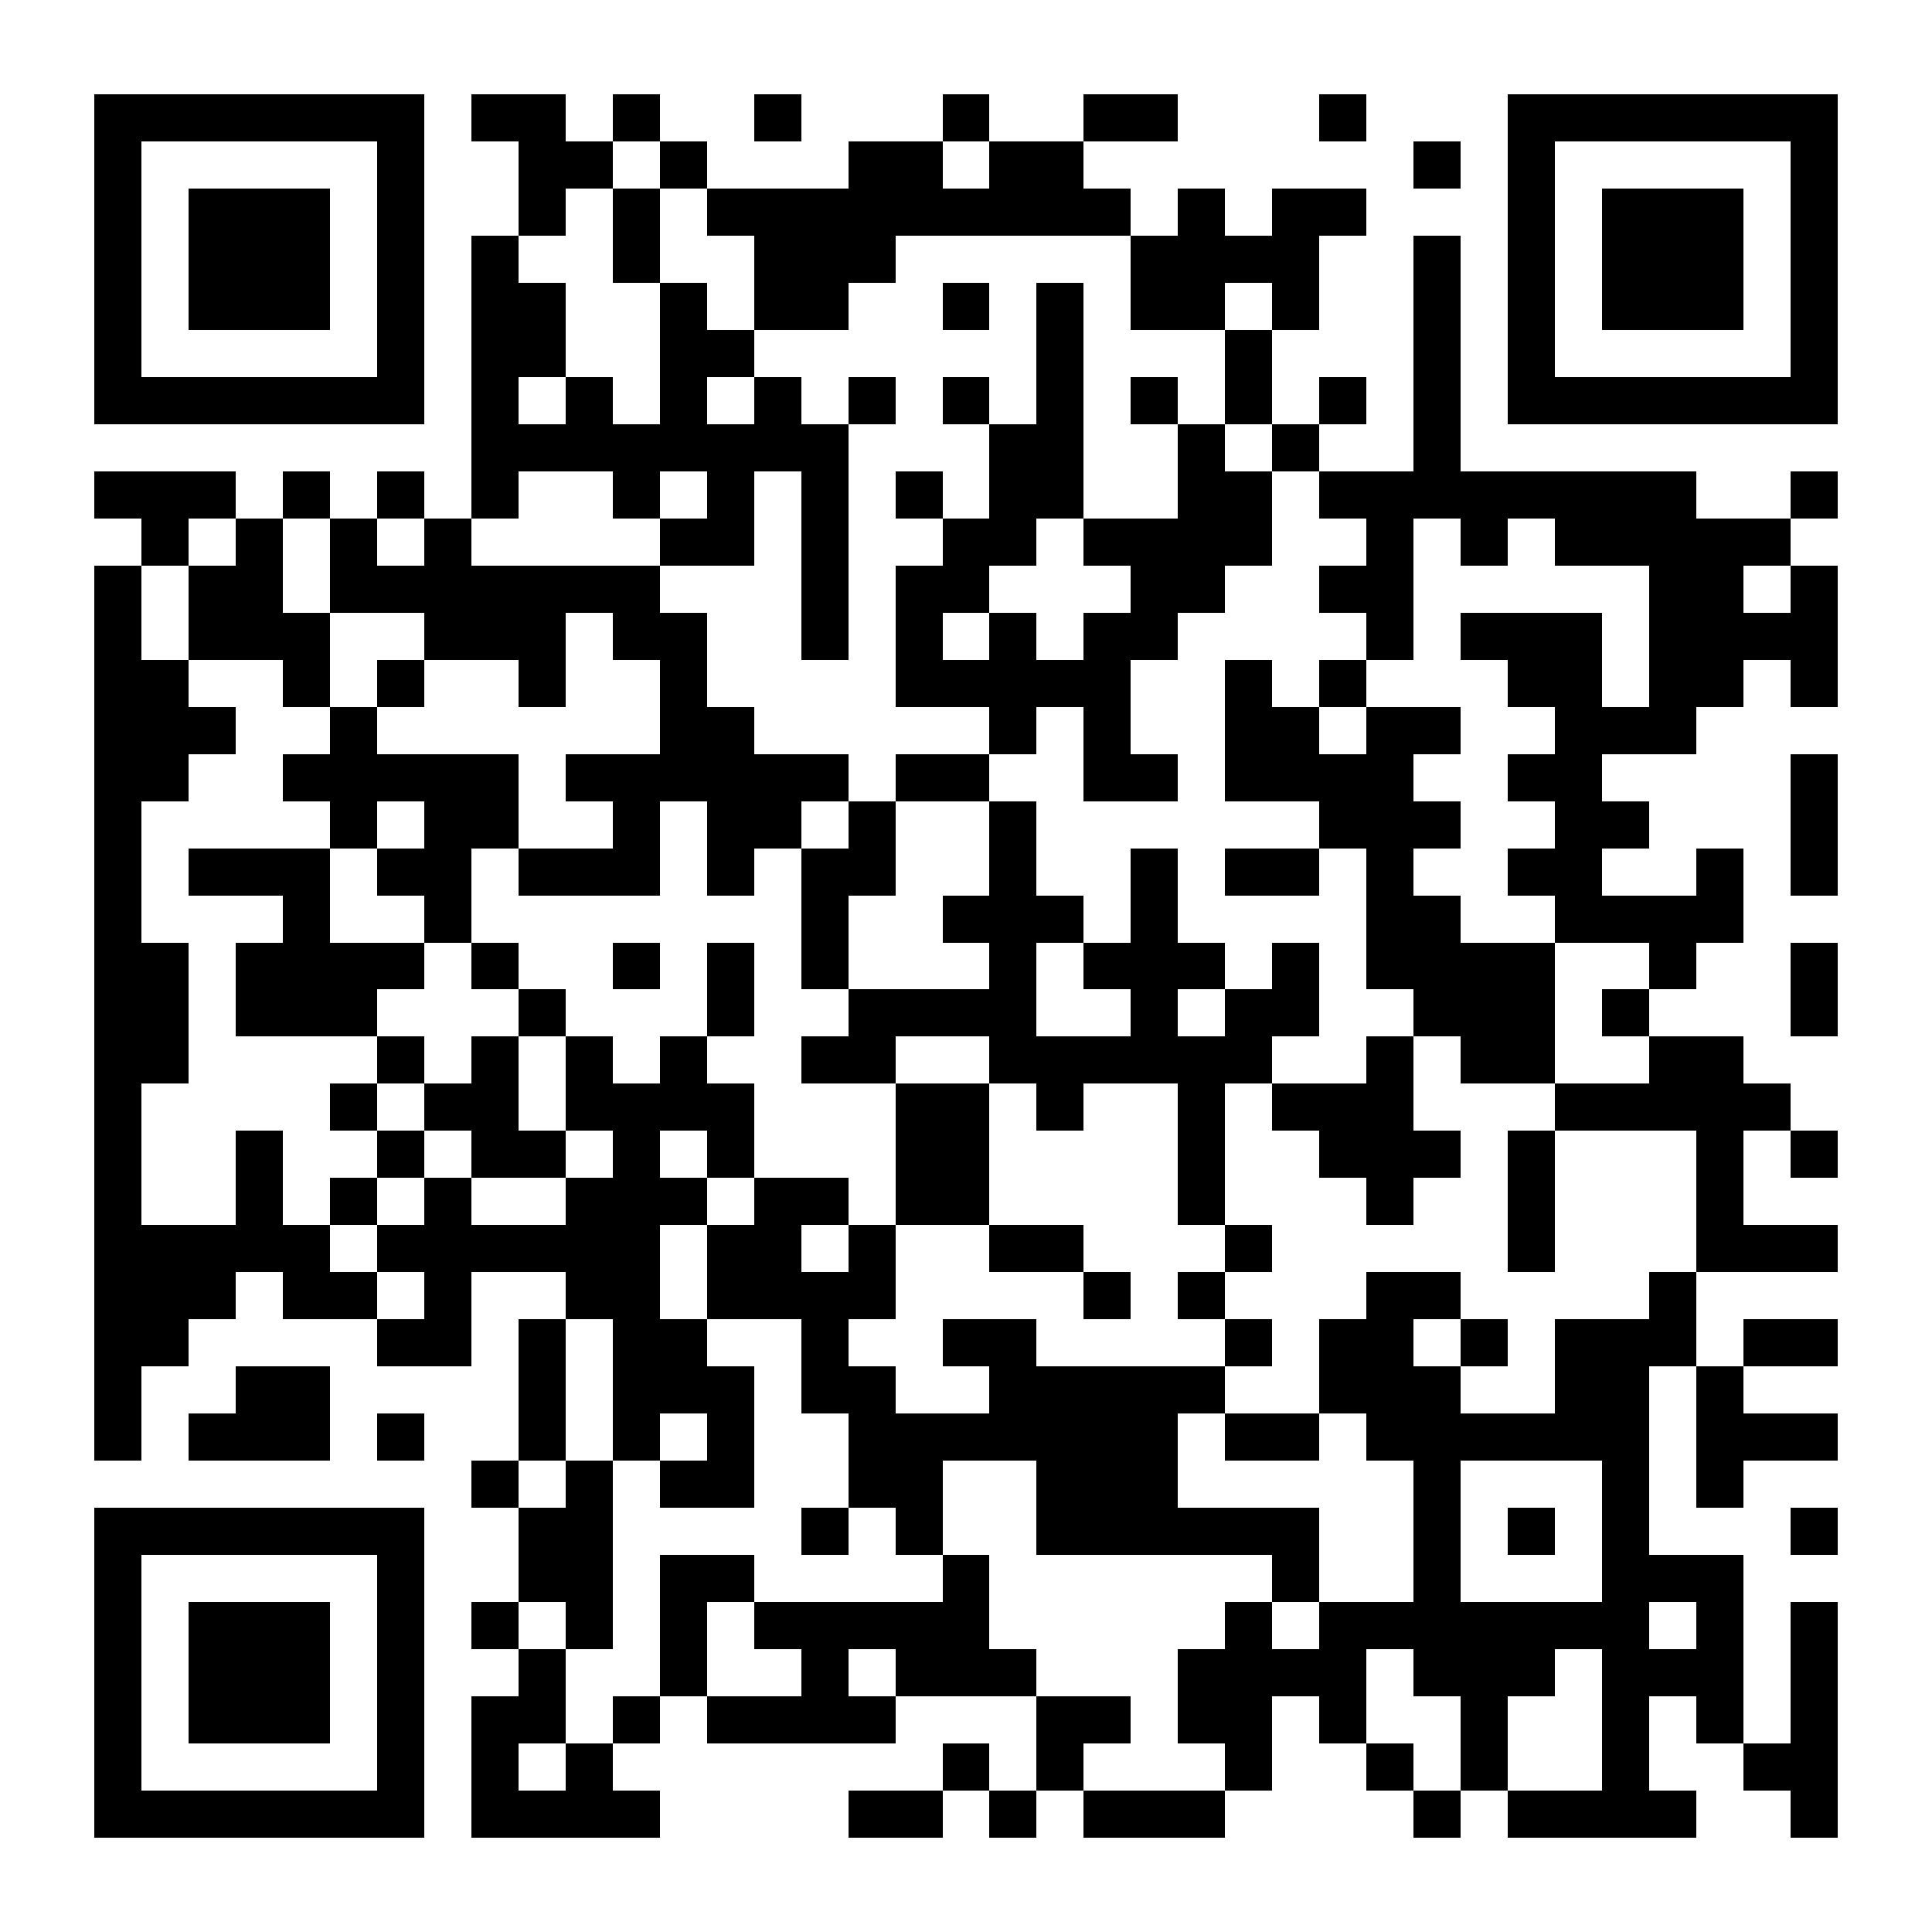
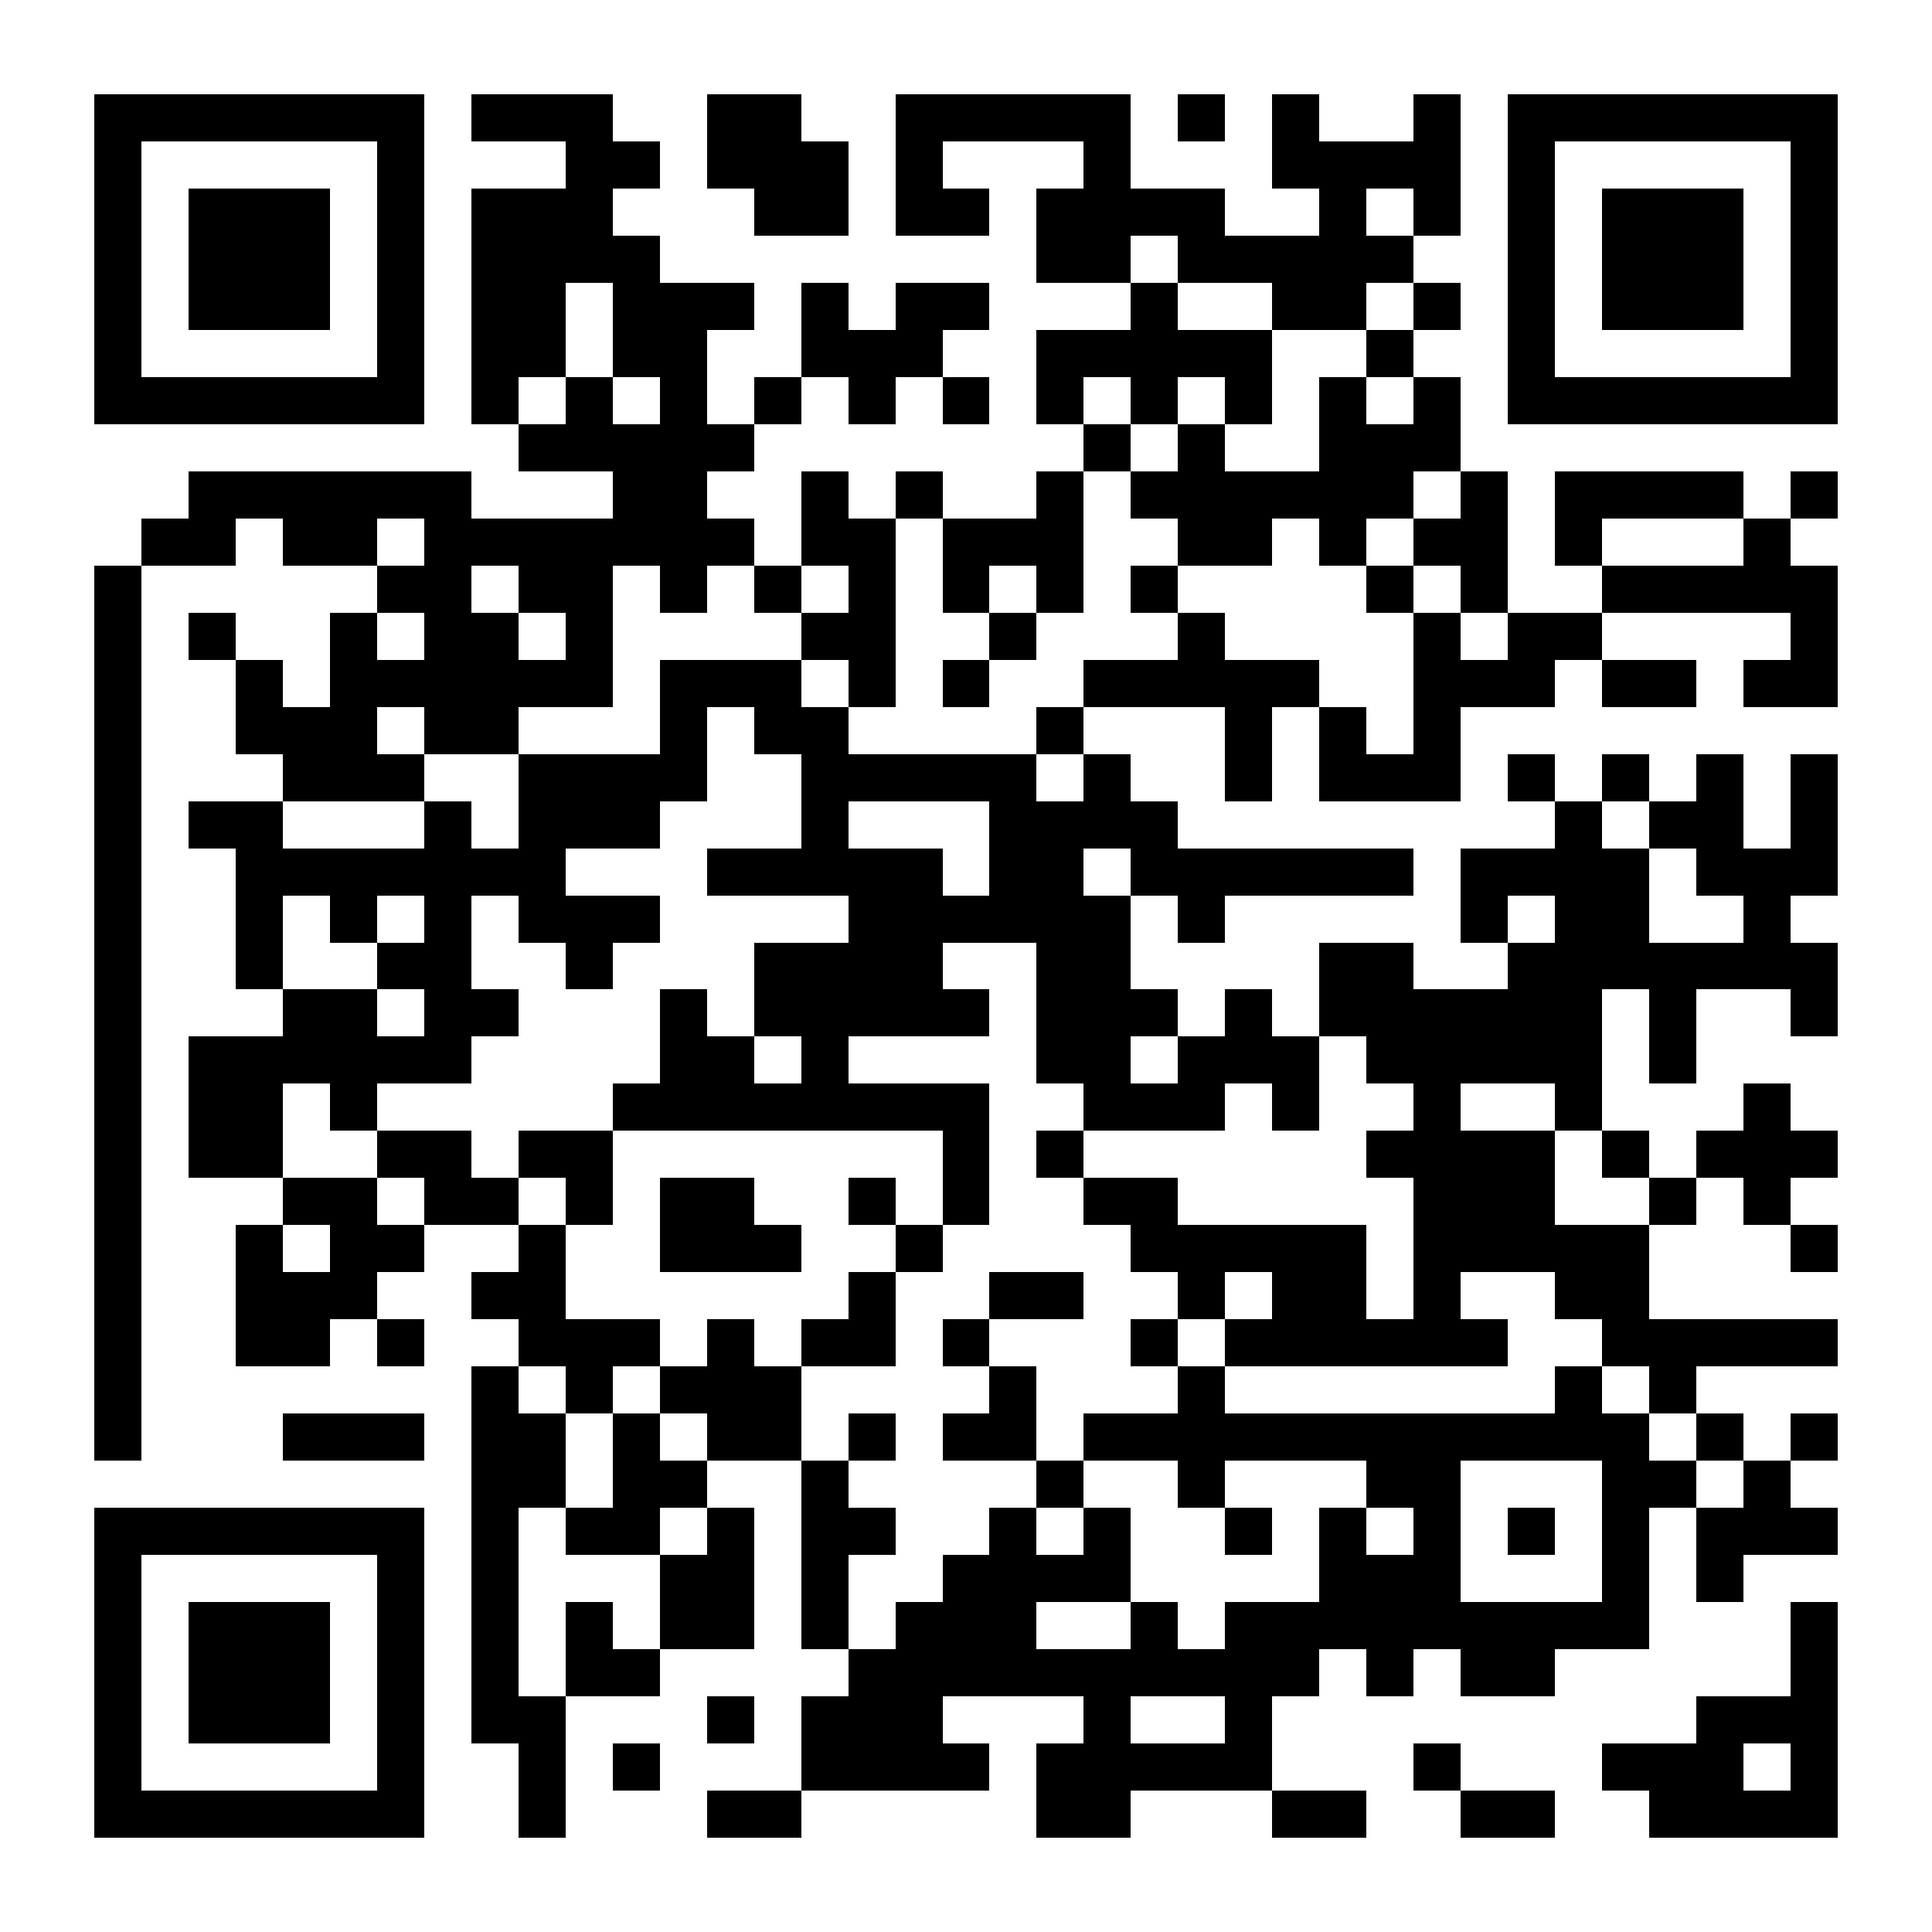
<svg xmlns="http://www.w3.org/2000/svg" viewBox="0 0 41 41" width="400" height="400" shape-rendering="crispEdges">
  <rect width="41" height="41" fill="#ffffff" />
-   <path fill="#000000" d="M2,2h1v1h-1zM3,2h1v1h-1zM4,2h1v1h-1zM5,2h1v1h-1zM6,2h1v1h-1zM7,2h1v1h-1zM8,2h1v1h-1zM10,2h1v1h-1zM11,2h1v1h-1zM13,2h1v1h-1zM16,2h1v1h-1zM20,2h1v1h-1zM23,2h1v1h-1zM24,2h1v1h-1zM28,2h1v1h-1zM32,2h1v1h-1zM33,2h1v1h-1zM34,2h1v1h-1zM35,2h1v1h-1zM36,2h1v1h-1zM37,2h1v1h-1zM38,2h1v1h-1zM2,3h1v1h-1zM8,3h1v1h-1zM11,3h1v1h-1zM12,3h1v1h-1zM14,3h1v1h-1zM18,3h1v1h-1zM19,3h1v1h-1zM21,3h1v1h-1zM22,3h1v1h-1zM30,3h1v1h-1zM32,3h1v1h-1zM38,3h1v1h-1zM2,4h1v1h-1zM4,4h1v1h-1zM5,4h1v1h-1zM6,4h1v1h-1zM8,4h1v1h-1zM11,4h1v1h-1zM13,4h1v1h-1zM15,4h1v1h-1zM16,4h1v1h-1zM17,4h1v1h-1zM18,4h1v1h-1zM19,4h1v1h-1zM20,4h1v1h-1zM21,4h1v1h-1zM22,4h1v1h-1zM23,4h1v1h-1zM25,4h1v1h-1zM27,4h1v1h-1zM28,4h1v1h-1zM32,4h1v1h-1zM34,4h1v1h-1zM35,4h1v1h-1zM36,4h1v1h-1zM38,4h1v1h-1zM2,5h1v1h-1zM4,5h1v1h-1zM5,5h1v1h-1zM6,5h1v1h-1zM8,5h1v1h-1zM10,5h1v1h-1zM13,5h1v1h-1zM16,5h1v1h-1zM17,5h1v1h-1zM18,5h1v1h-1zM24,5h1v1h-1zM25,5h1v1h-1zM26,5h1v1h-1zM27,5h1v1h-1zM30,5h1v1h-1zM32,5h1v1h-1zM34,5h1v1h-1zM35,5h1v1h-1zM36,5h1v1h-1zM38,5h1v1h-1zM2,6h1v1h-1zM4,6h1v1h-1zM5,6h1v1h-1zM6,6h1v1h-1zM8,6h1v1h-1zM10,6h1v1h-1zM11,6h1v1h-1zM14,6h1v1h-1zM16,6h1v1h-1zM17,6h1v1h-1zM20,6h1v1h-1zM22,6h1v1h-1zM24,6h1v1h-1zM25,6h1v1h-1zM27,6h1v1h-1zM30,6h1v1h-1zM32,6h1v1h-1zM34,6h1v1h-1zM35,6h1v1h-1zM36,6h1v1h-1zM38,6h1v1h-1zM2,7h1v1h-1zM8,7h1v1h-1zM10,7h1v1h-1zM11,7h1v1h-1zM14,7h1v1h-1zM15,7h1v1h-1zM22,7h1v1h-1zM26,7h1v1h-1zM30,7h1v1h-1zM32,7h1v1h-1zM38,7h1v1h-1zM2,8h1v1h-1zM3,8h1v1h-1zM4,8h1v1h-1zM5,8h1v1h-1zM6,8h1v1h-1zM7,8h1v1h-1zM8,8h1v1h-1zM10,8h1v1h-1zM12,8h1v1h-1zM14,8h1v1h-1zM16,8h1v1h-1zM18,8h1v1h-1zM20,8h1v1h-1zM22,8h1v1h-1zM24,8h1v1h-1zM26,8h1v1h-1zM28,8h1v1h-1zM30,8h1v1h-1zM32,8h1v1h-1zM33,8h1v1h-1zM34,8h1v1h-1zM35,8h1v1h-1zM36,8h1v1h-1zM37,8h1v1h-1zM38,8h1v1h-1zM10,9h1v1h-1zM11,9h1v1h-1zM12,9h1v1h-1zM13,9h1v1h-1zM14,9h1v1h-1zM15,9h1v1h-1zM16,9h1v1h-1zM17,9h1v1h-1zM21,9h1v1h-1zM22,9h1v1h-1zM25,9h1v1h-1zM27,9h1v1h-1zM30,9h1v1h-1zM2,10h1v1h-1zM3,10h1v1h-1zM4,10h1v1h-1zM6,10h1v1h-1zM8,10h1v1h-1zM10,10h1v1h-1zM13,10h1v1h-1zM15,10h1v1h-1zM17,10h1v1h-1zM19,10h1v1h-1zM21,10h1v1h-1zM22,10h1v1h-1zM25,10h1v1h-1zM26,10h1v1h-1zM28,10h1v1h-1zM29,10h1v1h-1zM30,10h1v1h-1zM31,10h1v1h-1zM32,10h1v1h-1zM33,10h1v1h-1zM34,10h1v1h-1zM35,10h1v1h-1zM38,10h1v1h-1zM3,11h1v1h-1zM5,11h1v1h-1zM7,11h1v1h-1zM9,11h1v1h-1zM14,11h1v1h-1zM15,11h1v1h-1zM17,11h1v1h-1zM20,11h1v1h-1zM21,11h1v1h-1zM23,11h1v1h-1zM24,11h1v1h-1zM25,11h1v1h-1zM26,11h1v1h-1zM29,11h1v1h-1zM31,11h1v1h-1zM33,11h1v1h-1zM34,11h1v1h-1zM35,11h1v1h-1zM36,11h1v1h-1zM37,11h1v1h-1zM2,12h1v1h-1zM4,12h1v1h-1zM5,12h1v1h-1zM7,12h1v1h-1zM8,12h1v1h-1zM9,12h1v1h-1zM10,12h1v1h-1zM11,12h1v1h-1zM12,12h1v1h-1zM13,12h1v1h-1zM17,12h1v1h-1zM19,12h1v1h-1zM20,12h1v1h-1zM24,12h1v1h-1zM25,12h1v1h-1zM28,12h1v1h-1zM29,12h1v1h-1zM35,12h1v1h-1zM36,12h1v1h-1zM38,12h1v1h-1zM2,13h1v1h-1zM4,13h1v1h-1zM5,13h1v1h-1zM6,13h1v1h-1zM9,13h1v1h-1zM10,13h1v1h-1zM11,13h1v1h-1zM13,13h1v1h-1zM14,13h1v1h-1zM17,13h1v1h-1zM19,13h1v1h-1zM21,13h1v1h-1zM23,13h1v1h-1zM24,13h1v1h-1zM29,13h1v1h-1zM31,13h1v1h-1zM32,13h1v1h-1zM33,13h1v1h-1zM35,13h1v1h-1zM36,13h1v1h-1zM37,13h1v1h-1zM38,13h1v1h-1zM2,14h1v1h-1zM3,14h1v1h-1zM6,14h1v1h-1zM8,14h1v1h-1zM11,14h1v1h-1zM14,14h1v1h-1zM19,14h1v1h-1zM20,14h1v1h-1zM21,14h1v1h-1zM22,14h1v1h-1zM23,14h1v1h-1zM26,14h1v1h-1zM28,14h1v1h-1zM32,14h1v1h-1zM33,14h1v1h-1zM35,14h1v1h-1zM36,14h1v1h-1zM38,14h1v1h-1zM2,15h1v1h-1zM3,15h1v1h-1zM4,15h1v1h-1zM7,15h1v1h-1zM14,15h1v1h-1zM15,15h1v1h-1zM21,15h1v1h-1zM23,15h1v1h-1zM26,15h1v1h-1zM27,15h1v1h-1zM29,15h1v1h-1zM30,15h1v1h-1zM33,15h1v1h-1zM34,15h1v1h-1zM35,15h1v1h-1zM2,16h1v1h-1zM3,16h1v1h-1zM6,16h1v1h-1zM7,16h1v1h-1zM8,16h1v1h-1zM9,16h1v1h-1zM10,16h1v1h-1zM12,16h1v1h-1zM13,16h1v1h-1zM14,16h1v1h-1zM15,16h1v1h-1zM16,16h1v1h-1zM17,16h1v1h-1zM19,16h1v1h-1zM20,16h1v1h-1zM23,16h1v1h-1zM24,16h1v1h-1zM26,16h1v1h-1zM27,16h1v1h-1zM28,16h1v1h-1zM29,16h1v1h-1zM32,16h1v1h-1zM33,16h1v1h-1zM38,16h1v1h-1zM2,17h1v1h-1zM7,17h1v1h-1zM9,17h1v1h-1zM10,17h1v1h-1zM13,17h1v1h-1zM15,17h1v1h-1zM16,17h1v1h-1zM18,17h1v1h-1zM21,17h1v1h-1zM28,17h1v1h-1zM29,17h1v1h-1zM30,17h1v1h-1zM33,17h1v1h-1zM34,17h1v1h-1zM38,17h1v1h-1zM2,18h1v1h-1zM4,18h1v1h-1zM5,18h1v1h-1zM6,18h1v1h-1zM8,18h1v1h-1zM9,18h1v1h-1zM11,18h1v1h-1zM12,18h1v1h-1zM13,18h1v1h-1zM15,18h1v1h-1zM17,18h1v1h-1zM18,18h1v1h-1zM21,18h1v1h-1zM24,18h1v1h-1zM26,18h1v1h-1zM27,18h1v1h-1zM29,18h1v1h-1zM32,18h1v1h-1zM33,18h1v1h-1zM36,18h1v1h-1zM38,18h1v1h-1zM2,19h1v1h-1zM6,19h1v1h-1zM9,19h1v1h-1zM17,19h1v1h-1zM20,19h1v1h-1zM21,19h1v1h-1zM22,19h1v1h-1zM24,19h1v1h-1zM29,19h1v1h-1zM30,19h1v1h-1zM33,19h1v1h-1zM34,19h1v1h-1zM35,19h1v1h-1zM36,19h1v1h-1zM2,20h1v1h-1zM3,20h1v1h-1zM5,20h1v1h-1zM6,20h1v1h-1zM7,20h1v1h-1zM8,20h1v1h-1zM10,20h1v1h-1zM13,20h1v1h-1zM15,20h1v1h-1zM17,20h1v1h-1zM21,20h1v1h-1zM23,20h1v1h-1zM24,20h1v1h-1zM25,20h1v1h-1zM27,20h1v1h-1zM29,20h1v1h-1zM30,20h1v1h-1zM31,20h1v1h-1zM32,20h1v1h-1zM35,20h1v1h-1zM38,20h1v1h-1zM2,21h1v1h-1zM3,21h1v1h-1zM5,21h1v1h-1zM6,21h1v1h-1zM7,21h1v1h-1zM11,21h1v1h-1zM15,21h1v1h-1zM18,21h1v1h-1zM19,21h1v1h-1zM20,21h1v1h-1zM21,21h1v1h-1zM24,21h1v1h-1zM26,21h1v1h-1zM27,21h1v1h-1zM30,21h1v1h-1zM31,21h1v1h-1zM32,21h1v1h-1zM34,21h1v1h-1zM38,21h1v1h-1zM2,22h1v1h-1zM3,22h1v1h-1zM8,22h1v1h-1zM10,22h1v1h-1zM12,22h1v1h-1zM14,22h1v1h-1zM17,22h1v1h-1zM18,22h1v1h-1zM21,22h1v1h-1zM22,22h1v1h-1zM23,22h1v1h-1zM24,22h1v1h-1zM25,22h1v1h-1zM26,22h1v1h-1zM29,22h1v1h-1zM31,22h1v1h-1zM32,22h1v1h-1zM35,22h1v1h-1zM36,22h1v1h-1zM2,23h1v1h-1zM7,23h1v1h-1zM9,23h1v1h-1zM10,23h1v1h-1zM12,23h1v1h-1zM13,23h1v1h-1zM14,23h1v1h-1zM15,23h1v1h-1zM19,23h1v1h-1zM20,23h1v1h-1zM22,23h1v1h-1zM25,23h1v1h-1zM27,23h1v1h-1zM28,23h1v1h-1zM29,23h1v1h-1zM33,23h1v1h-1zM34,23h1v1h-1zM35,23h1v1h-1zM36,23h1v1h-1zM37,23h1v1h-1zM2,24h1v1h-1zM5,24h1v1h-1zM8,24h1v1h-1zM10,24h1v1h-1zM11,24h1v1h-1zM13,24h1v1h-1zM15,24h1v1h-1zM19,24h1v1h-1zM20,24h1v1h-1zM25,24h1v1h-1zM28,24h1v1h-1zM29,24h1v1h-1zM30,24h1v1h-1zM32,24h1v1h-1zM36,24h1v1h-1zM38,24h1v1h-1zM2,25h1v1h-1zM5,25h1v1h-1zM7,25h1v1h-1zM9,25h1v1h-1zM12,25h1v1h-1zM13,25h1v1h-1zM14,25h1v1h-1zM16,25h1v1h-1zM17,25h1v1h-1zM19,25h1v1h-1zM20,25h1v1h-1zM25,25h1v1h-1zM29,25h1v1h-1zM32,25h1v1h-1zM36,25h1v1h-1zM2,26h1v1h-1zM3,26h1v1h-1zM4,26h1v1h-1zM5,26h1v1h-1zM6,26h1v1h-1zM8,26h1v1h-1zM9,26h1v1h-1zM10,26h1v1h-1zM11,26h1v1h-1zM12,26h1v1h-1zM13,26h1v1h-1zM15,26h1v1h-1zM16,26h1v1h-1zM18,26h1v1h-1zM21,26h1v1h-1zM22,26h1v1h-1zM26,26h1v1h-1zM32,26h1v1h-1zM36,26h1v1h-1zM37,26h1v1h-1zM38,26h1v1h-1zM2,27h1v1h-1zM3,27h1v1h-1zM4,27h1v1h-1zM6,27h1v1h-1zM7,27h1v1h-1zM9,27h1v1h-1zM12,27h1v1h-1zM13,27h1v1h-1zM15,27h1v1h-1zM16,27h1v1h-1zM17,27h1v1h-1zM18,27h1v1h-1zM23,27h1v1h-1zM25,27h1v1h-1zM29,27h1v1h-1zM30,27h1v1h-1zM35,27h1v1h-1zM2,28h1v1h-1zM3,28h1v1h-1zM8,28h1v1h-1zM9,28h1v1h-1zM11,28h1v1h-1zM13,28h1v1h-1zM14,28h1v1h-1zM17,28h1v1h-1zM20,28h1v1h-1zM21,28h1v1h-1zM26,28h1v1h-1zM28,28h1v1h-1zM29,28h1v1h-1zM31,28h1v1h-1zM33,28h1v1h-1zM34,28h1v1h-1zM35,28h1v1h-1zM37,28h1v1h-1zM38,28h1v1h-1zM2,29h1v1h-1zM5,29h1v1h-1zM6,29h1v1h-1zM11,29h1v1h-1zM13,29h1v1h-1zM14,29h1v1h-1zM15,29h1v1h-1zM17,29h1v1h-1zM18,29h1v1h-1zM21,29h1v1h-1zM22,29h1v1h-1zM23,29h1v1h-1zM24,29h1v1h-1zM25,29h1v1h-1zM28,29h1v1h-1zM29,29h1v1h-1zM30,29h1v1h-1zM33,29h1v1h-1zM34,29h1v1h-1zM36,29h1v1h-1zM2,30h1v1h-1zM4,30h1v1h-1zM5,30h1v1h-1zM6,30h1v1h-1zM8,30h1v1h-1zM11,30h1v1h-1zM13,30h1v1h-1zM15,30h1v1h-1zM18,30h1v1h-1zM19,30h1v1h-1zM20,30h1v1h-1zM21,30h1v1h-1zM22,30h1v1h-1zM23,30h1v1h-1zM24,30h1v1h-1zM26,30h1v1h-1zM27,30h1v1h-1zM29,30h1v1h-1zM30,30h1v1h-1zM31,30h1v1h-1zM32,30h1v1h-1zM33,30h1v1h-1zM34,30h1v1h-1zM36,30h1v1h-1zM37,30h1v1h-1zM38,30h1v1h-1zM10,31h1v1h-1zM12,31h1v1h-1zM14,31h1v1h-1zM15,31h1v1h-1zM18,31h1v1h-1zM19,31h1v1h-1zM22,31h1v1h-1zM23,31h1v1h-1zM24,31h1v1h-1zM30,31h1v1h-1zM34,31h1v1h-1zM36,31h1v1h-1zM2,32h1v1h-1zM3,32h1v1h-1zM4,32h1v1h-1zM5,32h1v1h-1zM6,32h1v1h-1zM7,32h1v1h-1zM8,32h1v1h-1zM11,32h1v1h-1zM12,32h1v1h-1zM17,32h1v1h-1zM19,32h1v1h-1zM22,32h1v1h-1zM23,32h1v1h-1zM24,32h1v1h-1zM25,32h1v1h-1zM26,32h1v1h-1zM27,32h1v1h-1zM30,32h1v1h-1zM32,32h1v1h-1zM34,32h1v1h-1zM38,32h1v1h-1zM2,33h1v1h-1zM8,33h1v1h-1zM11,33h1v1h-1zM12,33h1v1h-1zM14,33h1v1h-1zM15,33h1v1h-1zM20,33h1v1h-1zM27,33h1v1h-1zM30,33h1v1h-1zM34,33h1v1h-1zM35,33h1v1h-1zM36,33h1v1h-1zM2,34h1v1h-1zM4,34h1v1h-1zM5,34h1v1h-1zM6,34h1v1h-1zM8,34h1v1h-1zM10,34h1v1h-1zM12,34h1v1h-1zM14,34h1v1h-1zM16,34h1v1h-1zM17,34h1v1h-1zM18,34h1v1h-1zM19,34h1v1h-1zM20,34h1v1h-1zM26,34h1v1h-1zM28,34h1v1h-1zM29,34h1v1h-1zM30,34h1v1h-1zM31,34h1v1h-1zM32,34h1v1h-1zM33,34h1v1h-1zM34,34h1v1h-1zM36,34h1v1h-1zM38,34h1v1h-1zM2,35h1v1h-1zM4,35h1v1h-1zM5,35h1v1h-1zM6,35h1v1h-1zM8,35h1v1h-1zM11,35h1v1h-1zM14,35h1v1h-1zM17,35h1v1h-1zM19,35h1v1h-1zM20,35h1v1h-1zM21,35h1v1h-1zM25,35h1v1h-1zM26,35h1v1h-1zM27,35h1v1h-1zM28,35h1v1h-1zM30,35h1v1h-1zM31,35h1v1h-1zM32,35h1v1h-1zM34,35h1v1h-1zM35,35h1v1h-1zM36,35h1v1h-1zM38,35h1v1h-1zM2,36h1v1h-1zM4,36h1v1h-1zM5,36h1v1h-1zM6,36h1v1h-1zM8,36h1v1h-1zM10,36h1v1h-1zM11,36h1v1h-1zM13,36h1v1h-1zM15,36h1v1h-1zM16,36h1v1h-1zM17,36h1v1h-1zM18,36h1v1h-1zM22,36h1v1h-1zM23,36h1v1h-1zM25,36h1v1h-1zM26,36h1v1h-1zM28,36h1v1h-1zM31,36h1v1h-1zM34,36h1v1h-1zM36,36h1v1h-1zM38,36h1v1h-1zM2,37h1v1h-1zM8,37h1v1h-1zM10,37h1v1h-1zM12,37h1v1h-1zM20,37h1v1h-1zM22,37h1v1h-1zM26,37h1v1h-1zM29,37h1v1h-1zM31,37h1v1h-1zM34,37h1v1h-1zM37,37h1v1h-1zM38,37h1v1h-1zM2,38h1v1h-1zM3,38h1v1h-1zM4,38h1v1h-1zM5,38h1v1h-1zM6,38h1v1h-1zM7,38h1v1h-1zM8,38h1v1h-1zM10,38h1v1h-1zM11,38h1v1h-1zM12,38h1v1h-1zM13,38h1v1h-1zM18,38h1v1h-1zM19,38h1v1h-1zM21,38h1v1h-1zM23,38h1v1h-1zM24,38h1v1h-1zM25,38h1v1h-1zM30,38h1v1h-1zM32,38h1v1h-1zM33,38h1v1h-1zM34,38h1v1h-1zM35,38h1v1h-1zM38,38h1v1h-1z" />
+   <path fill="#000000" d="M2,2h1v1h-1zM3,2h1v1h-1zM4,2h1v1h-1zM5,2h1v1h-1zM6,2h1v1h-1zM7,2h1v1h-1zM8,2h1v1h-1zM10,2h1v1h-1zM11,2h1v1h-1zM12,2h1v1h-1zM15,2h1v1h-1zM16,2h1v1h-1zM19,2h1v1h-1zM20,2h1v1h-1zM21,2h1v1h-1zM22,2h1v1h-1zM23,2h1v1h-1zM25,2h1v1h-1zM27,2h1v1h-1zM30,2h1v1h-1zM32,2h1v1h-1zM33,2h1v1h-1zM34,2h1v1h-1zM35,2h1v1h-1zM36,2h1v1h-1zM37,2h1v1h-1zM38,2h1v1h-1zM2,3h1v1h-1zM8,3h1v1h-1zM12,3h1v1h-1zM13,3h1v1h-1zM15,3h1v1h-1zM16,3h1v1h-1zM17,3h1v1h-1zM19,3h1v1h-1zM23,3h1v1h-1zM27,3h1v1h-1zM28,3h1v1h-1zM29,3h1v1h-1zM30,3h1v1h-1zM32,3h1v1h-1zM38,3h1v1h-1zM2,4h1v1h-1zM4,4h1v1h-1zM5,4h1v1h-1zM6,4h1v1h-1zM8,4h1v1h-1zM10,4h1v1h-1zM11,4h1v1h-1zM12,4h1v1h-1zM16,4h1v1h-1zM17,4h1v1h-1zM19,4h1v1h-1zM20,4h1v1h-1zM22,4h1v1h-1zM23,4h1v1h-1zM24,4h1v1h-1zM25,4h1v1h-1zM28,4h1v1h-1zM30,4h1v1h-1zM32,4h1v1h-1zM34,4h1v1h-1zM35,4h1v1h-1zM36,4h1v1h-1zM38,4h1v1h-1zM2,5h1v1h-1zM4,5h1v1h-1zM5,5h1v1h-1zM6,5h1v1h-1zM8,5h1v1h-1zM10,5h1v1h-1zM11,5h1v1h-1zM12,5h1v1h-1zM13,5h1v1h-1zM22,5h1v1h-1zM23,5h1v1h-1zM25,5h1v1h-1zM26,5h1v1h-1zM27,5h1v1h-1zM28,5h1v1h-1zM29,5h1v1h-1zM32,5h1v1h-1zM34,5h1v1h-1zM35,5h1v1h-1zM36,5h1v1h-1zM38,5h1v1h-1zM2,6h1v1h-1zM4,6h1v1h-1zM5,6h1v1h-1zM6,6h1v1h-1zM8,6h1v1h-1zM10,6h1v1h-1zM11,6h1v1h-1zM13,6h1v1h-1zM14,6h1v1h-1zM15,6h1v1h-1zM17,6h1v1h-1zM19,6h1v1h-1zM20,6h1v1h-1zM24,6h1v1h-1zM27,6h1v1h-1zM28,6h1v1h-1zM30,6h1v1h-1zM32,6h1v1h-1zM34,6h1v1h-1zM35,6h1v1h-1zM36,6h1v1h-1zM38,6h1v1h-1zM2,7h1v1h-1zM8,7h1v1h-1zM10,7h1v1h-1zM11,7h1v1h-1zM13,7h1v1h-1zM14,7h1v1h-1zM17,7h1v1h-1zM18,7h1v1h-1zM19,7h1v1h-1zM22,7h1v1h-1zM23,7h1v1h-1zM24,7h1v1h-1zM25,7h1v1h-1zM26,7h1v1h-1zM29,7h1v1h-1zM32,7h1v1h-1zM38,7h1v1h-1zM2,8h1v1h-1zM3,8h1v1h-1zM4,8h1v1h-1zM5,8h1v1h-1zM6,8h1v1h-1zM7,8h1v1h-1zM8,8h1v1h-1zM10,8h1v1h-1zM12,8h1v1h-1zM14,8h1v1h-1zM16,8h1v1h-1zM18,8h1v1h-1zM20,8h1v1h-1zM22,8h1v1h-1zM24,8h1v1h-1zM26,8h1v1h-1zM28,8h1v1h-1zM30,8h1v1h-1zM32,8h1v1h-1zM33,8h1v1h-1zM34,8h1v1h-1zM35,8h1v1h-1zM36,8h1v1h-1zM37,8h1v1h-1zM38,8h1v1h-1zM11,9h1v1h-1zM12,9h1v1h-1zM13,9h1v1h-1zM14,9h1v1h-1zM15,9h1v1h-1zM23,9h1v1h-1zM25,9h1v1h-1zM28,9h1v1h-1zM29,9h1v1h-1zM30,9h1v1h-1zM4,10h1v1h-1zM5,10h1v1h-1zM6,10h1v1h-1zM7,10h1v1h-1zM8,10h1v1h-1zM9,10h1v1h-1zM13,10h1v1h-1zM14,10h1v1h-1zM17,10h1v1h-1zM19,10h1v1h-1zM22,10h1v1h-1zM24,10h1v1h-1zM25,10h1v1h-1zM26,10h1v1h-1zM27,10h1v1h-1zM28,10h1v1h-1zM29,10h1v1h-1zM31,10h1v1h-1zM33,10h1v1h-1zM34,10h1v1h-1zM35,10h1v1h-1zM36,10h1v1h-1zM38,10h1v1h-1zM3,11h1v1h-1zM4,11h1v1h-1zM6,11h1v1h-1zM7,11h1v1h-1zM9,11h1v1h-1zM10,11h1v1h-1zM11,11h1v1h-1zM12,11h1v1h-1zM13,11h1v1h-1zM14,11h1v1h-1zM15,11h1v1h-1zM17,11h1v1h-1zM18,11h1v1h-1zM20,11h1v1h-1zM21,11h1v1h-1zM22,11h1v1h-1zM25,11h1v1h-1zM26,11h1v1h-1zM28,11h1v1h-1zM30,11h1v1h-1zM31,11h1v1h-1zM33,11h1v1h-1zM37,11h1v1h-1zM2,12h1v1h-1zM8,12h1v1h-1zM9,12h1v1h-1zM11,12h1v1h-1zM12,12h1v1h-1zM14,12h1v1h-1zM16,12h1v1h-1zM18,12h1v1h-1zM20,12h1v1h-1zM22,12h1v1h-1zM24,12h1v1h-1zM29,12h1v1h-1zM31,12h1v1h-1zM34,12h1v1h-1zM35,12h1v1h-1zM36,12h1v1h-1zM37,12h1v1h-1zM38,12h1v1h-1zM2,13h1v1h-1zM4,13h1v1h-1zM7,13h1v1h-1zM9,13h1v1h-1zM10,13h1v1h-1zM12,13h1v1h-1zM17,13h1v1h-1zM18,13h1v1h-1zM21,13h1v1h-1zM25,13h1v1h-1zM30,13h1v1h-1zM32,13h1v1h-1zM33,13h1v1h-1zM38,13h1v1h-1zM2,14h1v1h-1zM5,14h1v1h-1zM7,14h1v1h-1zM8,14h1v1h-1zM9,14h1v1h-1zM10,14h1v1h-1zM11,14h1v1h-1zM12,14h1v1h-1zM14,14h1v1h-1zM15,14h1v1h-1zM16,14h1v1h-1zM18,14h1v1h-1zM20,14h1v1h-1zM23,14h1v1h-1zM24,14h1v1h-1zM25,14h1v1h-1zM26,14h1v1h-1zM27,14h1v1h-1zM30,14h1v1h-1zM31,14h1v1h-1zM32,14h1v1h-1zM34,14h1v1h-1zM35,14h1v1h-1zM37,14h1v1h-1zM38,14h1v1h-1zM2,15h1v1h-1zM5,15h1v1h-1zM6,15h1v1h-1zM7,15h1v1h-1zM9,15h1v1h-1zM10,15h1v1h-1zM14,15h1v1h-1zM16,15h1v1h-1zM17,15h1v1h-1zM22,15h1v1h-1zM26,15h1v1h-1zM28,15h1v1h-1zM30,15h1v1h-1zM2,16h1v1h-1zM6,16h1v1h-1zM7,16h1v1h-1zM8,16h1v1h-1zM11,16h1v1h-1zM12,16h1v1h-1zM13,16h1v1h-1zM14,16h1v1h-1zM17,16h1v1h-1zM18,16h1v1h-1zM19,16h1v1h-1zM20,16h1v1h-1zM21,16h1v1h-1zM23,16h1v1h-1zM26,16h1v1h-1zM28,16h1v1h-1zM29,16h1v1h-1zM30,16h1v1h-1zM32,16h1v1h-1zM34,16h1v1h-1zM36,16h1v1h-1zM38,16h1v1h-1zM2,17h1v1h-1zM4,17h1v1h-1zM5,17h1v1h-1zM9,17h1v1h-1zM11,17h1v1h-1zM12,17h1v1h-1zM13,17h1v1h-1zM17,17h1v1h-1zM21,17h1v1h-1zM22,17h1v1h-1zM23,17h1v1h-1zM24,17h1v1h-1zM33,17h1v1h-1zM35,17h1v1h-1zM36,17h1v1h-1zM38,17h1v1h-1zM2,18h1v1h-1zM5,18h1v1h-1zM6,18h1v1h-1zM7,18h1v1h-1zM8,18h1v1h-1zM9,18h1v1h-1zM10,18h1v1h-1zM11,18h1v1h-1zM15,18h1v1h-1zM16,18h1v1h-1zM17,18h1v1h-1zM18,18h1v1h-1zM19,18h1v1h-1zM21,18h1v1h-1zM22,18h1v1h-1zM24,18h1v1h-1zM25,18h1v1h-1zM26,18h1v1h-1zM27,18h1v1h-1zM28,18h1v1h-1zM29,18h1v1h-1zM31,18h1v1h-1zM32,18h1v1h-1zM33,18h1v1h-1zM34,18h1v1h-1zM36,18h1v1h-1zM37,18h1v1h-1zM38,18h1v1h-1zM2,19h1v1h-1zM5,19h1v1h-1zM7,19h1v1h-1zM9,19h1v1h-1zM11,19h1v1h-1zM12,19h1v1h-1zM13,19h1v1h-1zM18,19h1v1h-1zM19,19h1v1h-1zM20,19h1v1h-1zM21,19h1v1h-1zM22,19h1v1h-1zM23,19h1v1h-1zM25,19h1v1h-1zM31,19h1v1h-1zM33,19h1v1h-1zM34,19h1v1h-1zM37,19h1v1h-1zM2,20h1v1h-1zM5,20h1v1h-1zM8,20h1v1h-1zM9,20h1v1h-1zM12,20h1v1h-1zM16,20h1v1h-1zM17,20h1v1h-1zM18,20h1v1h-1zM19,20h1v1h-1zM22,20h1v1h-1zM23,20h1v1h-1zM28,20h1v1h-1zM29,20h1v1h-1zM32,20h1v1h-1zM33,20h1v1h-1zM34,20h1v1h-1zM35,20h1v1h-1zM36,20h1v1h-1zM37,20h1v1h-1zM38,20h1v1h-1zM2,21h1v1h-1zM6,21h1v1h-1zM7,21h1v1h-1zM9,21h1v1h-1zM10,21h1v1h-1zM14,21h1v1h-1zM16,21h1v1h-1zM17,21h1v1h-1zM18,21h1v1h-1zM19,21h1v1h-1zM20,21h1v1h-1zM22,21h1v1h-1zM23,21h1v1h-1zM24,21h1v1h-1zM26,21h1v1h-1zM28,21h1v1h-1zM29,21h1v1h-1zM30,21h1v1h-1zM31,21h1v1h-1zM32,21h1v1h-1zM33,21h1v1h-1zM35,21h1v1h-1zM38,21h1v1h-1zM2,22h1v1h-1zM4,22h1v1h-1zM5,22h1v1h-1zM6,22h1v1h-1zM7,22h1v1h-1zM8,22h1v1h-1zM9,22h1v1h-1zM14,22h1v1h-1zM15,22h1v1h-1zM17,22h1v1h-1zM22,22h1v1h-1zM23,22h1v1h-1zM25,22h1v1h-1zM26,22h1v1h-1zM27,22h1v1h-1zM29,22h1v1h-1zM30,22h1v1h-1zM31,22h1v1h-1zM32,22h1v1h-1zM33,22h1v1h-1zM35,22h1v1h-1zM2,23h1v1h-1zM4,23h1v1h-1zM5,23h1v1h-1zM7,23h1v1h-1zM13,23h1v1h-1zM14,23h1v1h-1zM15,23h1v1h-1zM16,23h1v1h-1zM17,23h1v1h-1zM18,23h1v1h-1zM19,23h1v1h-1zM20,23h1v1h-1zM23,23h1v1h-1zM24,23h1v1h-1zM25,23h1v1h-1zM27,23h1v1h-1zM30,23h1v1h-1zM33,23h1v1h-1zM37,23h1v1h-1zM2,24h1v1h-1zM4,24h1v1h-1zM5,24h1v1h-1zM8,24h1v1h-1zM9,24h1v1h-1zM11,24h1v1h-1zM12,24h1v1h-1zM20,24h1v1h-1zM22,24h1v1h-1zM29,24h1v1h-1zM30,24h1v1h-1zM31,24h1v1h-1zM32,24h1v1h-1zM34,24h1v1h-1zM36,24h1v1h-1zM37,24h1v1h-1zM38,24h1v1h-1zM2,25h1v1h-1zM6,25h1v1h-1zM7,25h1v1h-1zM9,25h1v1h-1zM10,25h1v1h-1zM12,25h1v1h-1zM14,25h1v1h-1zM15,25h1v1h-1zM18,25h1v1h-1zM20,25h1v1h-1zM23,25h1v1h-1zM24,25h1v1h-1zM30,25h1v1h-1zM31,25h1v1h-1zM32,25h1v1h-1zM35,25h1v1h-1zM37,25h1v1h-1zM2,26h1v1h-1zM5,26h1v1h-1zM7,26h1v1h-1zM8,26h1v1h-1zM11,26h1v1h-1zM14,26h1v1h-1zM15,26h1v1h-1zM16,26h1v1h-1zM19,26h1v1h-1zM24,26h1v1h-1zM25,26h1v1h-1zM26,26h1v1h-1zM27,26h1v1h-1zM28,26h1v1h-1zM30,26h1v1h-1zM31,26h1v1h-1zM32,26h1v1h-1zM33,26h1v1h-1zM34,26h1v1h-1zM38,26h1v1h-1zM2,27h1v1h-1zM5,27h1v1h-1zM6,27h1v1h-1zM7,27h1v1h-1zM10,27h1v1h-1zM11,27h1v1h-1zM18,27h1v1h-1zM21,27h1v1h-1zM22,27h1v1h-1zM25,27h1v1h-1zM27,27h1v1h-1zM28,27h1v1h-1zM30,27h1v1h-1zM33,27h1v1h-1zM34,27h1v1h-1zM2,28h1v1h-1zM5,28h1v1h-1zM6,28h1v1h-1zM8,28h1v1h-1zM11,28h1v1h-1zM12,28h1v1h-1zM13,28h1v1h-1zM15,28h1v1h-1zM17,28h1v1h-1zM18,28h1v1h-1zM20,28h1v1h-1zM24,28h1v1h-1zM26,28h1v1h-1zM27,28h1v1h-1zM28,28h1v1h-1zM29,28h1v1h-1zM30,28h1v1h-1zM31,28h1v1h-1zM34,28h1v1h-1zM35,28h1v1h-1zM36,28h1v1h-1zM37,28h1v1h-1zM38,28h1v1h-1zM2,29h1v1h-1zM10,29h1v1h-1zM12,29h1v1h-1zM14,29h1v1h-1zM15,29h1v1h-1zM16,29h1v1h-1zM21,29h1v1h-1zM25,29h1v1h-1zM33,29h1v1h-1zM35,29h1v1h-1zM2,30h1v1h-1zM6,30h1v1h-1zM7,30h1v1h-1zM8,30h1v1h-1zM10,30h1v1h-1zM11,30h1v1h-1zM13,30h1v1h-1zM15,30h1v1h-1zM16,30h1v1h-1zM18,30h1v1h-1zM20,30h1v1h-1zM21,30h1v1h-1zM23,30h1v1h-1zM24,30h1v1h-1zM25,30h1v1h-1zM26,30h1v1h-1zM27,30h1v1h-1zM28,30h1v1h-1zM29,30h1v1h-1zM30,30h1v1h-1zM31,30h1v1h-1zM32,30h1v1h-1zM33,30h1v1h-1zM34,30h1v1h-1zM36,30h1v1h-1zM38,30h1v1h-1zM10,31h1v1h-1zM11,31h1v1h-1zM13,31h1v1h-1zM14,31h1v1h-1zM17,31h1v1h-1zM22,31h1v1h-1zM25,31h1v1h-1zM29,31h1v1h-1zM30,31h1v1h-1zM34,31h1v1h-1zM35,31h1v1h-1zM37,31h1v1h-1zM2,32h1v1h-1zM3,32h1v1h-1zM4,32h1v1h-1zM5,32h1v1h-1zM6,32h1v1h-1zM7,32h1v1h-1zM8,32h1v1h-1zM10,32h1v1h-1zM12,32h1v1h-1zM13,32h1v1h-1zM15,32h1v1h-1zM17,32h1v1h-1zM18,32h1v1h-1zM21,32h1v1h-1zM23,32h1v1h-1zM26,32h1v1h-1zM28,32h1v1h-1zM30,32h1v1h-1zM32,32h1v1h-1zM34,32h1v1h-1zM36,32h1v1h-1zM37,32h1v1h-1zM38,32h1v1h-1zM2,33h1v1h-1zM8,33h1v1h-1zM10,33h1v1h-1zM14,33h1v1h-1zM15,33h1v1h-1zM17,33h1v1h-1zM20,33h1v1h-1zM21,33h1v1h-1zM22,33h1v1h-1zM23,33h1v1h-1zM28,33h1v1h-1zM29,33h1v1h-1zM30,33h1v1h-1zM34,33h1v1h-1zM36,33h1v1h-1zM2,34h1v1h-1zM4,34h1v1h-1zM5,34h1v1h-1zM6,34h1v1h-1zM8,34h1v1h-1zM10,34h1v1h-1zM12,34h1v1h-1zM14,34h1v1h-1zM15,34h1v1h-1zM17,34h1v1h-1zM19,34h1v1h-1zM20,34h1v1h-1zM21,34h1v1h-1zM24,34h1v1h-1zM26,34h1v1h-1zM27,34h1v1h-1zM28,34h1v1h-1zM29,34h1v1h-1zM30,34h1v1h-1zM31,34h1v1h-1zM32,34h1v1h-1zM33,34h1v1h-1zM34,34h1v1h-1zM38,34h1v1h-1zM2,35h1v1h-1zM4,35h1v1h-1zM5,35h1v1h-1zM6,35h1v1h-1zM8,35h1v1h-1zM10,35h1v1h-1zM12,35h1v1h-1zM13,35h1v1h-1zM18,35h1v1h-1zM19,35h1v1h-1zM20,35h1v1h-1zM21,35h1v1h-1zM22,35h1v1h-1zM23,35h1v1h-1zM24,35h1v1h-1zM25,35h1v1h-1zM26,35h1v1h-1zM27,35h1v1h-1zM29,35h1v1h-1zM31,35h1v1h-1zM32,35h1v1h-1zM38,35h1v1h-1zM2,36h1v1h-1zM4,36h1v1h-1zM5,36h1v1h-1zM6,36h1v1h-1zM8,36h1v1h-1zM10,36h1v1h-1zM11,36h1v1h-1zM15,36h1v1h-1zM17,36h1v1h-1zM18,36h1v1h-1zM19,36h1v1h-1zM23,36h1v1h-1zM26,36h1v1h-1zM36,36h1v1h-1zM37,36h1v1h-1zM38,36h1v1h-1zM2,37h1v1h-1zM8,37h1v1h-1zM11,37h1v1h-1zM13,37h1v1h-1zM17,37h1v1h-1zM18,37h1v1h-1zM19,37h1v1h-1zM20,37h1v1h-1zM22,37h1v1h-1zM23,37h1v1h-1zM24,37h1v1h-1zM25,37h1v1h-1zM26,37h1v1h-1zM30,37h1v1h-1zM34,37h1v1h-1zM35,37h1v1h-1zM36,37h1v1h-1zM38,37h1v1h-1zM2,38h1v1h-1zM3,38h1v1h-1zM4,38h1v1h-1zM5,38h1v1h-1zM6,38h1v1h-1zM7,38h1v1h-1zM8,38h1v1h-1zM11,38h1v1h-1zM15,38h1v1h-1zM16,38h1v1h-1zM22,38h1v1h-1zM23,38h1v1h-1zM27,38h1v1h-1zM28,38h1v1h-1zM31,38h1v1h-1zM32,38h1v1h-1zM35,38h1v1h-1zM36,38h1v1h-1zM37,38h1v1h-1zM38,38h1v1h-1z" />
</svg>
